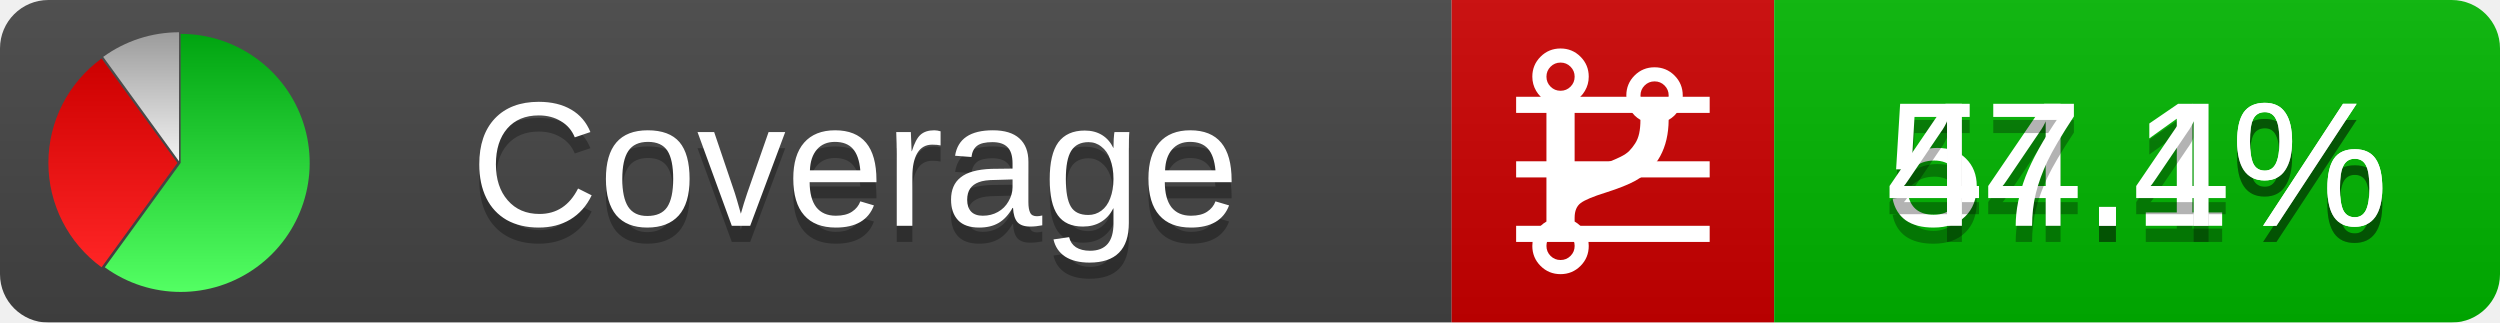
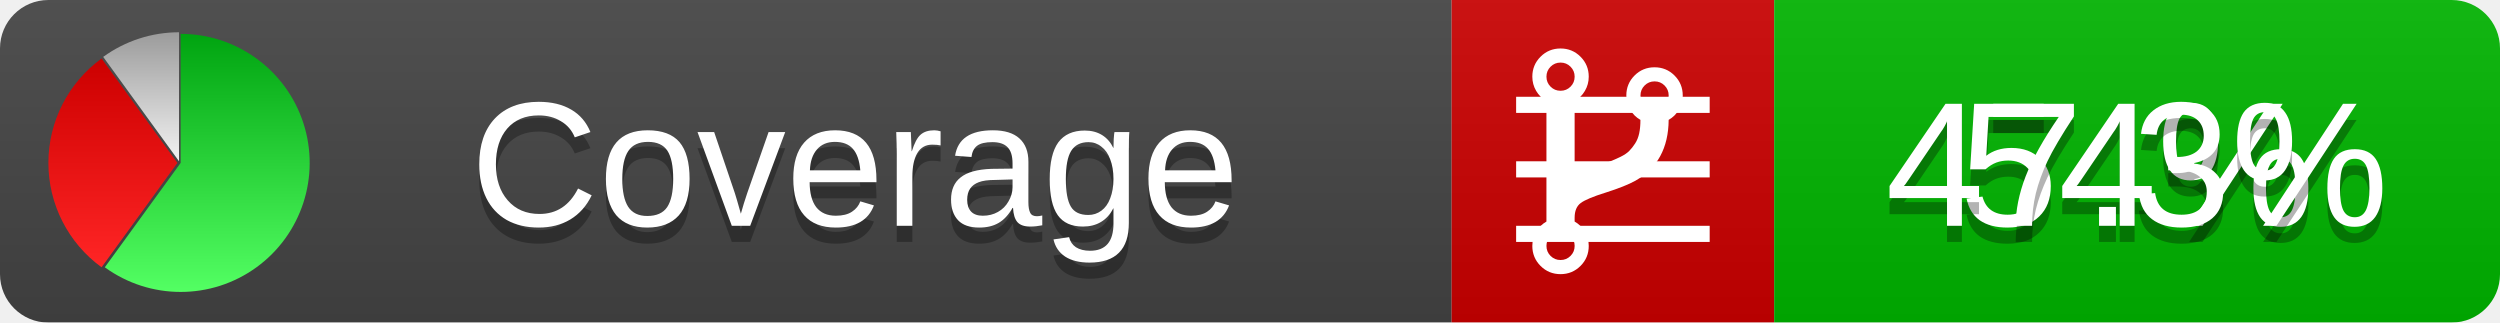
<svg xmlns="http://www.w3.org/2000/svg" xmlns:xlink="http://www.w3.org/1999/xlink" width="155" height="20">
  <style type="text/css">
          
            @keyframes fadeout {
              0 % { visibility: visible; opacity: 1; }
              40% { visibility: visible; opacity: 1; }
              50% { visibility: hidden; opacity: 0; }
              90% { visibility: hidden; opacity: 0; }
              100% { visibility: visible; opacity: 1; }
            }
            @keyframes fadein {
              0% { visibility: hidden; opacity: 0; }
              40% { visibility: hidden; opacity: 0; }
              50% { visibility: visible; opacity: 1; }
              90% { visibility: visible; opacity: 1; }
              100% { visibility: hidden; opacity: 0; }
            }
            .linecoverage {
                animation-duration: 10s;
                animation-name: fadeout;
                animation-iteration-count: infinite;
            }
            .branchcoverage {
                animation-duration: 10s;
                animation-name: fadein;
                animation-iteration-count: infinite;
            }
          
    </style>
  <defs>
    <linearGradient id="gradient" x2="0" y2="100%">
      <stop offset="0" stop-color="#bbb" stop-opacity=".1" />
      <stop offset="1" stop-opacity=".1" />
    </linearGradient>
    <linearGradient id="green" x2="0" y2="100%">
      <stop offset="0" stop-color="#00A410" />
      <stop offset="1" stop-color="#53FF63" />
    </linearGradient>
    <linearGradient id="red" x2="0" y2="100%">
      <stop offset="0" stop-color="#C00" />
      <stop offset="1" stop-color="#FF2525" />
    </linearGradient>
    <linearGradient id="gray" x2="0" y2="100%">
      <stop offset="0" stop-color="#9B9B9B" />
      <stop offset="1" stop-color="#F3F3F3" />
    </linearGradient>
    <mask id="mask">
      <rect width="155" height="20" rx="3" fill="#fff" />
    </mask>
    <g id="icon">
      <path style="fill:url(#green);" d="M205,202.5 l0,-200 a200,200 0 1,1 -117.558,361.803 z" />
      <path style="fill:url(#red);" d="M200,202.5 l-117.558,161.803 a200,200 0 0,1 0,-323.607 z" />
      <path style="fill:url(#gray);" d="M202.5,200 l-117.558,-161.803 a200,200 0 0,1 117.558,-38.196 z" />
    </g>
  </defs>
  <g mask="url(#mask)">
    <rect x="0" y="0" width="90" height="20" fill="#444" />
    <rect x="90" y="0" width="20" height="20" fill="#c00" />
    <rect x="110" y="0" width="45" height="20" fill="#00B600" />
    <rect x="0" y="0" width="155" height="20" fill="url(#gradient)" />
  </g>
  <g>
    <path class="linecoverage" stroke="#fff" d="M94 6.5 h12 M94 10.5 h12 M94 14.5 h12" />
    <path class="branchcoverage" fill="#fff" d="m 97.628,15.247 q 0,-0.364 -0.255,-0.619 -0.255,-0.255 -0.619,-0.255 -0.364,0 -0.619,0.255 -0.255,0.255 -0.255,0.619 0,0.364 0.255,0.619 0.255,0.255 0.619,0.255 0.364,0 0.619,-0.255 0.255,-0.255 0.255,-0.619 z m 0,-10.493 q 0,-0.364 -0.255,-0.619 -0.255,-0.255 -0.619,-0.255 -0.364,0 -0.619,0.255 -0.255,0.255 -0.255,0.619 0,0.364 0.255,0.619 0.255,0.255 0.619,0.255 0.364,0 0.619,-0.255 0.255,-0.255 0.255,-0.619 z m 5.83,1.166 q 0,-0.364 -0.255,-0.619 -0.255,-0.255 -0.619,-0.255 -0.364,0 -0.619,0.255 -0.255,0.255 -0.255,0.619 0,0.364 0.255,0.619 0.255,0.255 0.619,0.255 0.364,0 0.619,-0.255 0.255,-0.255 0.255,-0.619 z m 0.874,0 q 0,0.474 -0.237,0.879 -0.237,0.405 -0.638,0.633 -0.018,2.614 -2.059,3.771 -0.619,0.346 -1.849,0.738 -1.166,0.364 -1.544,0.647 -0.378,0.282 -0.378,0.911 l 0,0.237 q 0.401,0.228 0.638,0.633 0.237,0.405 0.237,0.879 0,0.729 -0.51,1.239 -0.51,0.51 -1.239,0.51 -0.729,0 -1.239,-0.51 -0.51,-0.51 -0.51,-1.239 0,-0.474 0.237,-0.879 0.237,-0.405 0.638,-0.633 l 0,-7.469 q -0.401,-0.228 -0.638,-0.633 -0.237,-0.405 -0.237,-0.879 0,-0.729 0.51,-1.239 0.51,-0.51 1.239,-0.51 0.729,0 1.239,0.51 0.51,0.51 0.51,1.239 0,0.474 -0.237,0.879 -0.237,0.405 -0.638,0.633 l 0,4.527 q 0.492,-0.237 1.403,-0.519 0.501,-0.155 0.797,-0.269 0.296,-0.114 0.642,-0.282 0.346,-0.169 0.537,-0.36 0.191,-0.191 0.369,-0.465 0.178,-0.273 0.255,-0.633 0.077,-0.36 0.077,-0.833 -0.401,-0.228 -0.638,-0.633 -0.237,-0.405 -0.237,-0.879 0,-0.729 0.51,-1.239 0.51,-0.51 1.239,-0.51 0.729,0 1.239,0.51 0.51,0.51 0.51,1.239 z" />
  </g>
  <g fill="#fff" text-anchor="middle" font-family="Verdana,Arial,Geneva,sans-serif" font-size="11">
    <a xlink:href="https://github.com/danielpalme/ReportGenerator" target="_top">
      <use xlink:href="#icon" transform="translate(3,2) scale(.04)" />
    </a>
    <text x="53" y="15" fill="#010101" fill-opacity=".3">Coverage</text>
    <text x="53" y="14" fill="#fff">Coverage</text>
-     <text class="linecoverage" x="132.5" y="15" fill="#010101" fill-opacity=".3">54.1%</text>
-     <text class="linecoverage" x="132.5" y="14">54.1%</text>
-     <text class="branchcoverage" x="132.5" y="15" fill="#010101" fill-opacity=".3">47.4%</text>
-     <text class="branchcoverage" x="132.5" y="14">47.4%</text>
+     <text class="linecoverage" x="132.5" y="15" fill="#010101" fill-opacity=".3">54%</text>
+     <text class="linecoverage" x="132.5" y="14">54%</text>
+     <text class="branchcoverage" x="132.5" y="15" fill="#010101" fill-opacity=".3">47.3%</text>
+     <text class="branchcoverage" x="132.5" y="14">47.3%</text>
  </g>
  <g>
    <rect class="linecoverage" x="90" y="0" width="65" height="20" fill-opacity="0" />
    <rect class="branchcoverage" x="90" y="0" width="65" height="20" fill-opacity="0" />
  </g>
</svg>
